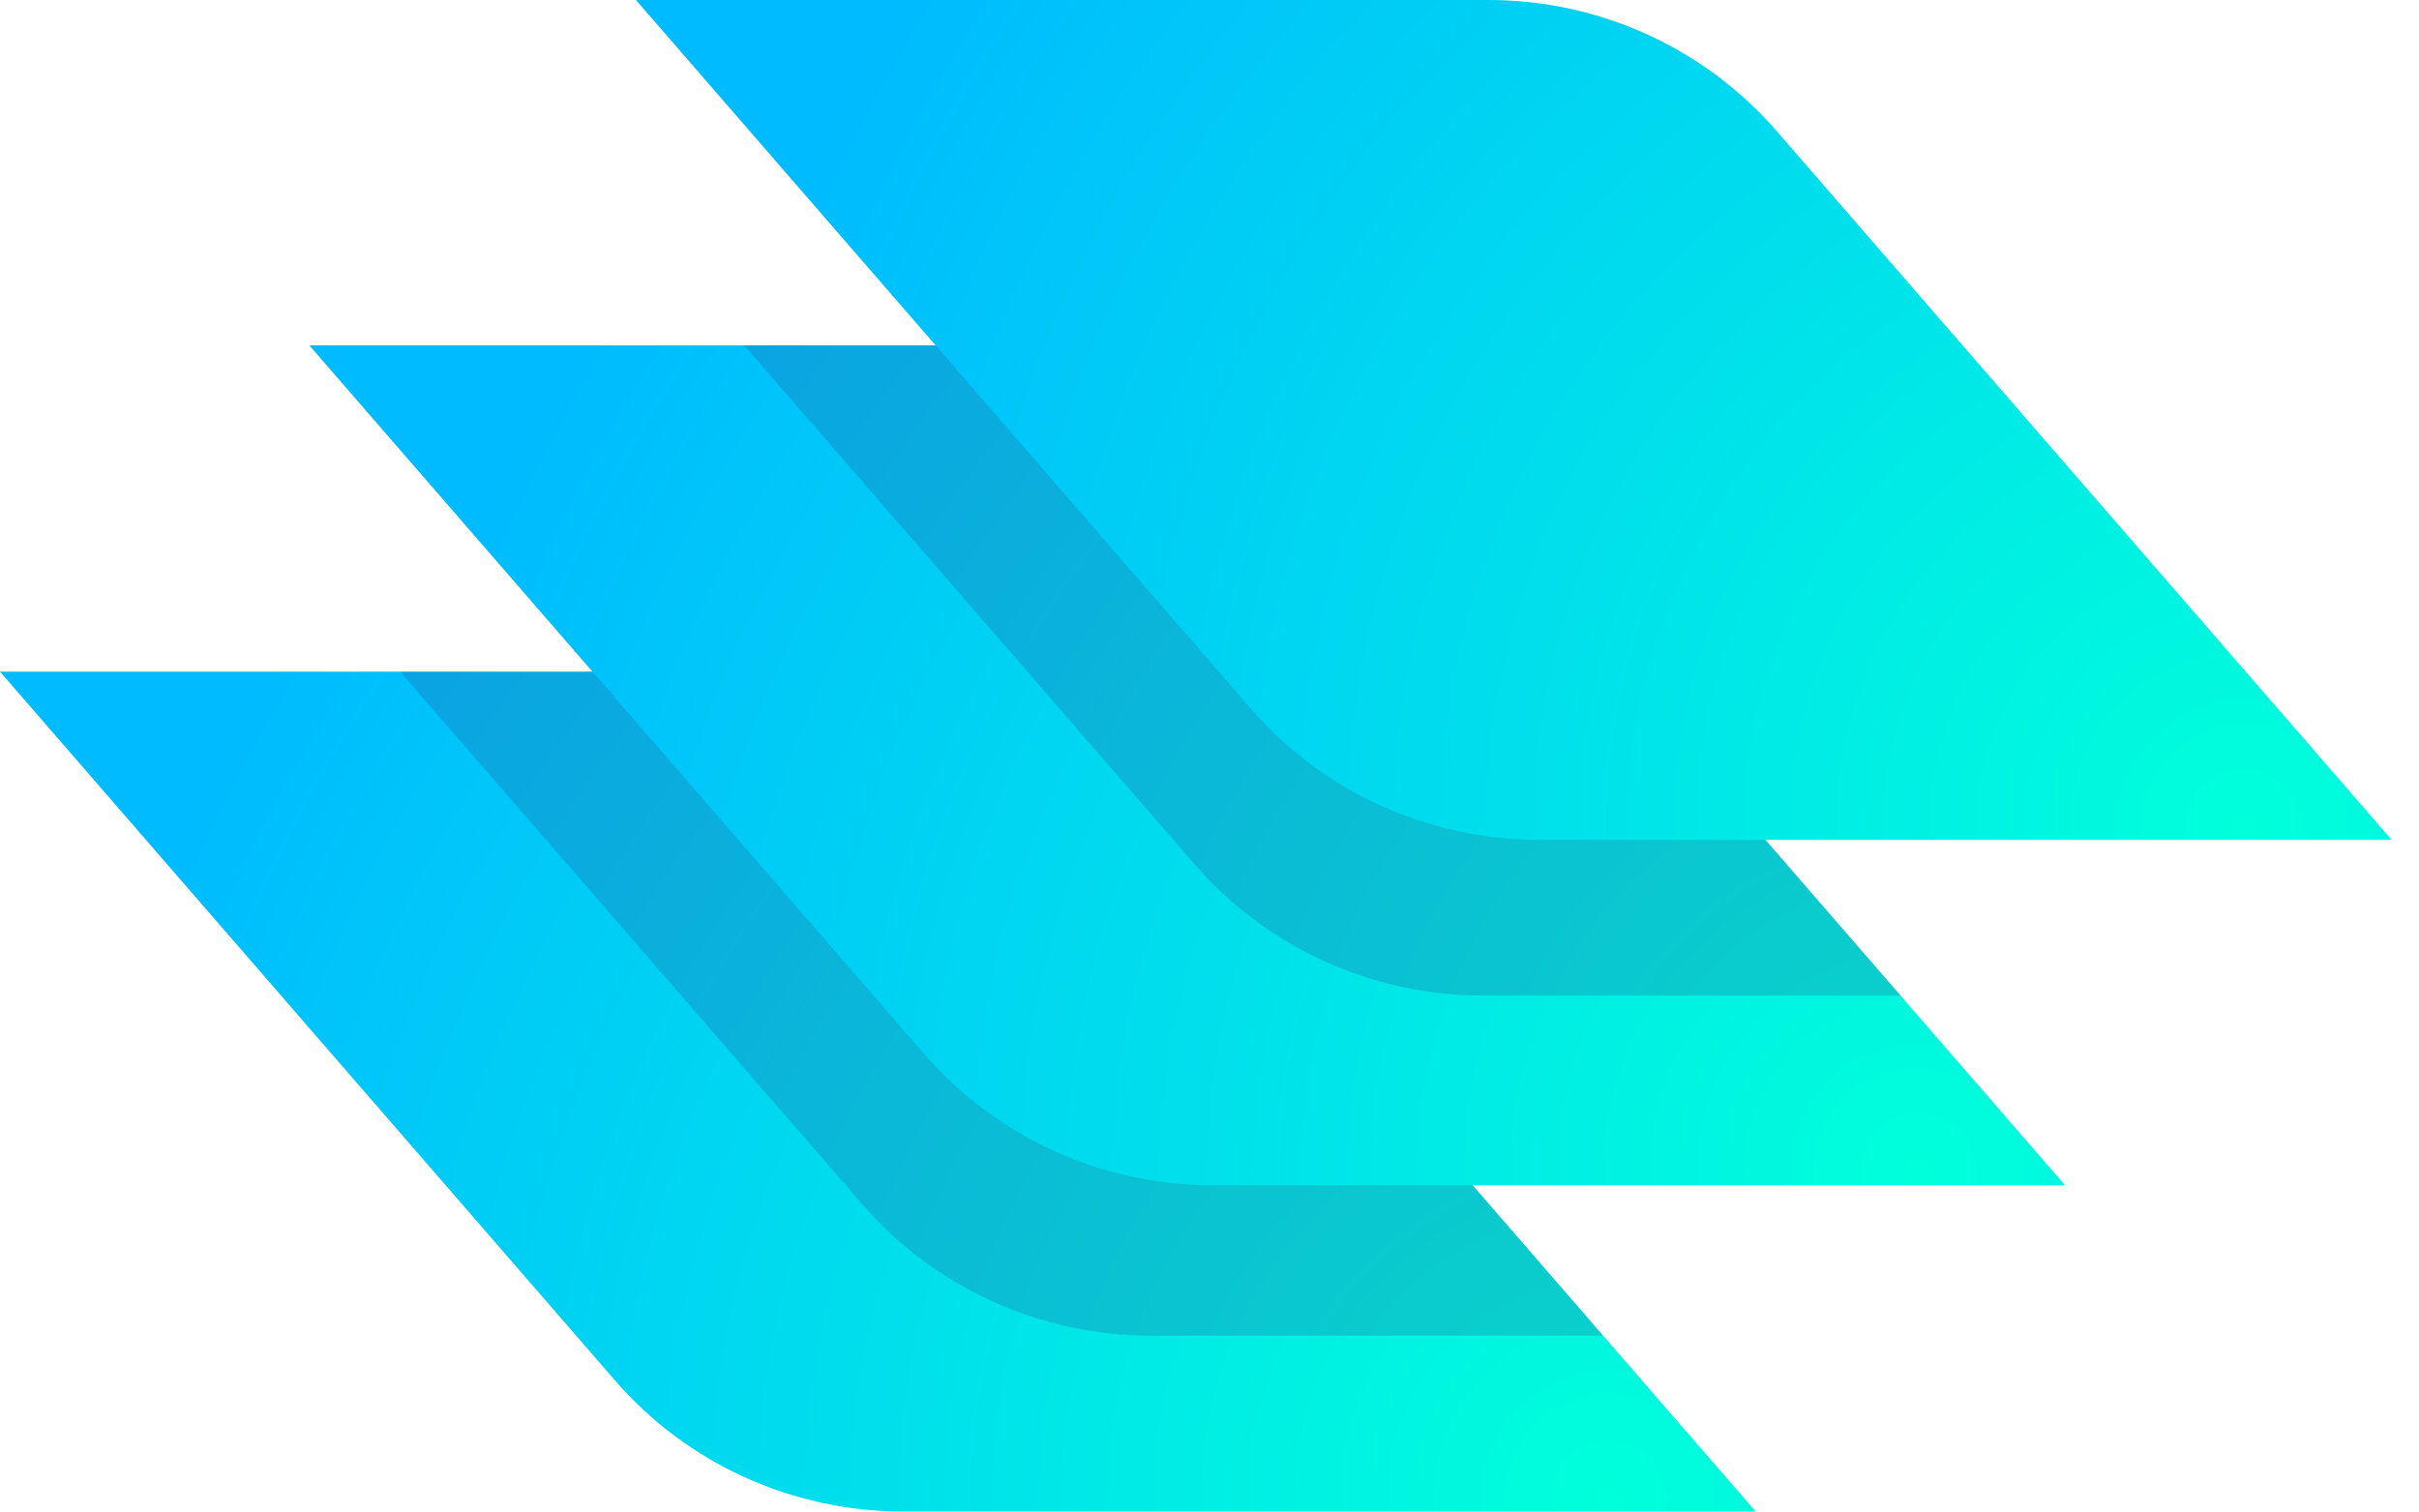
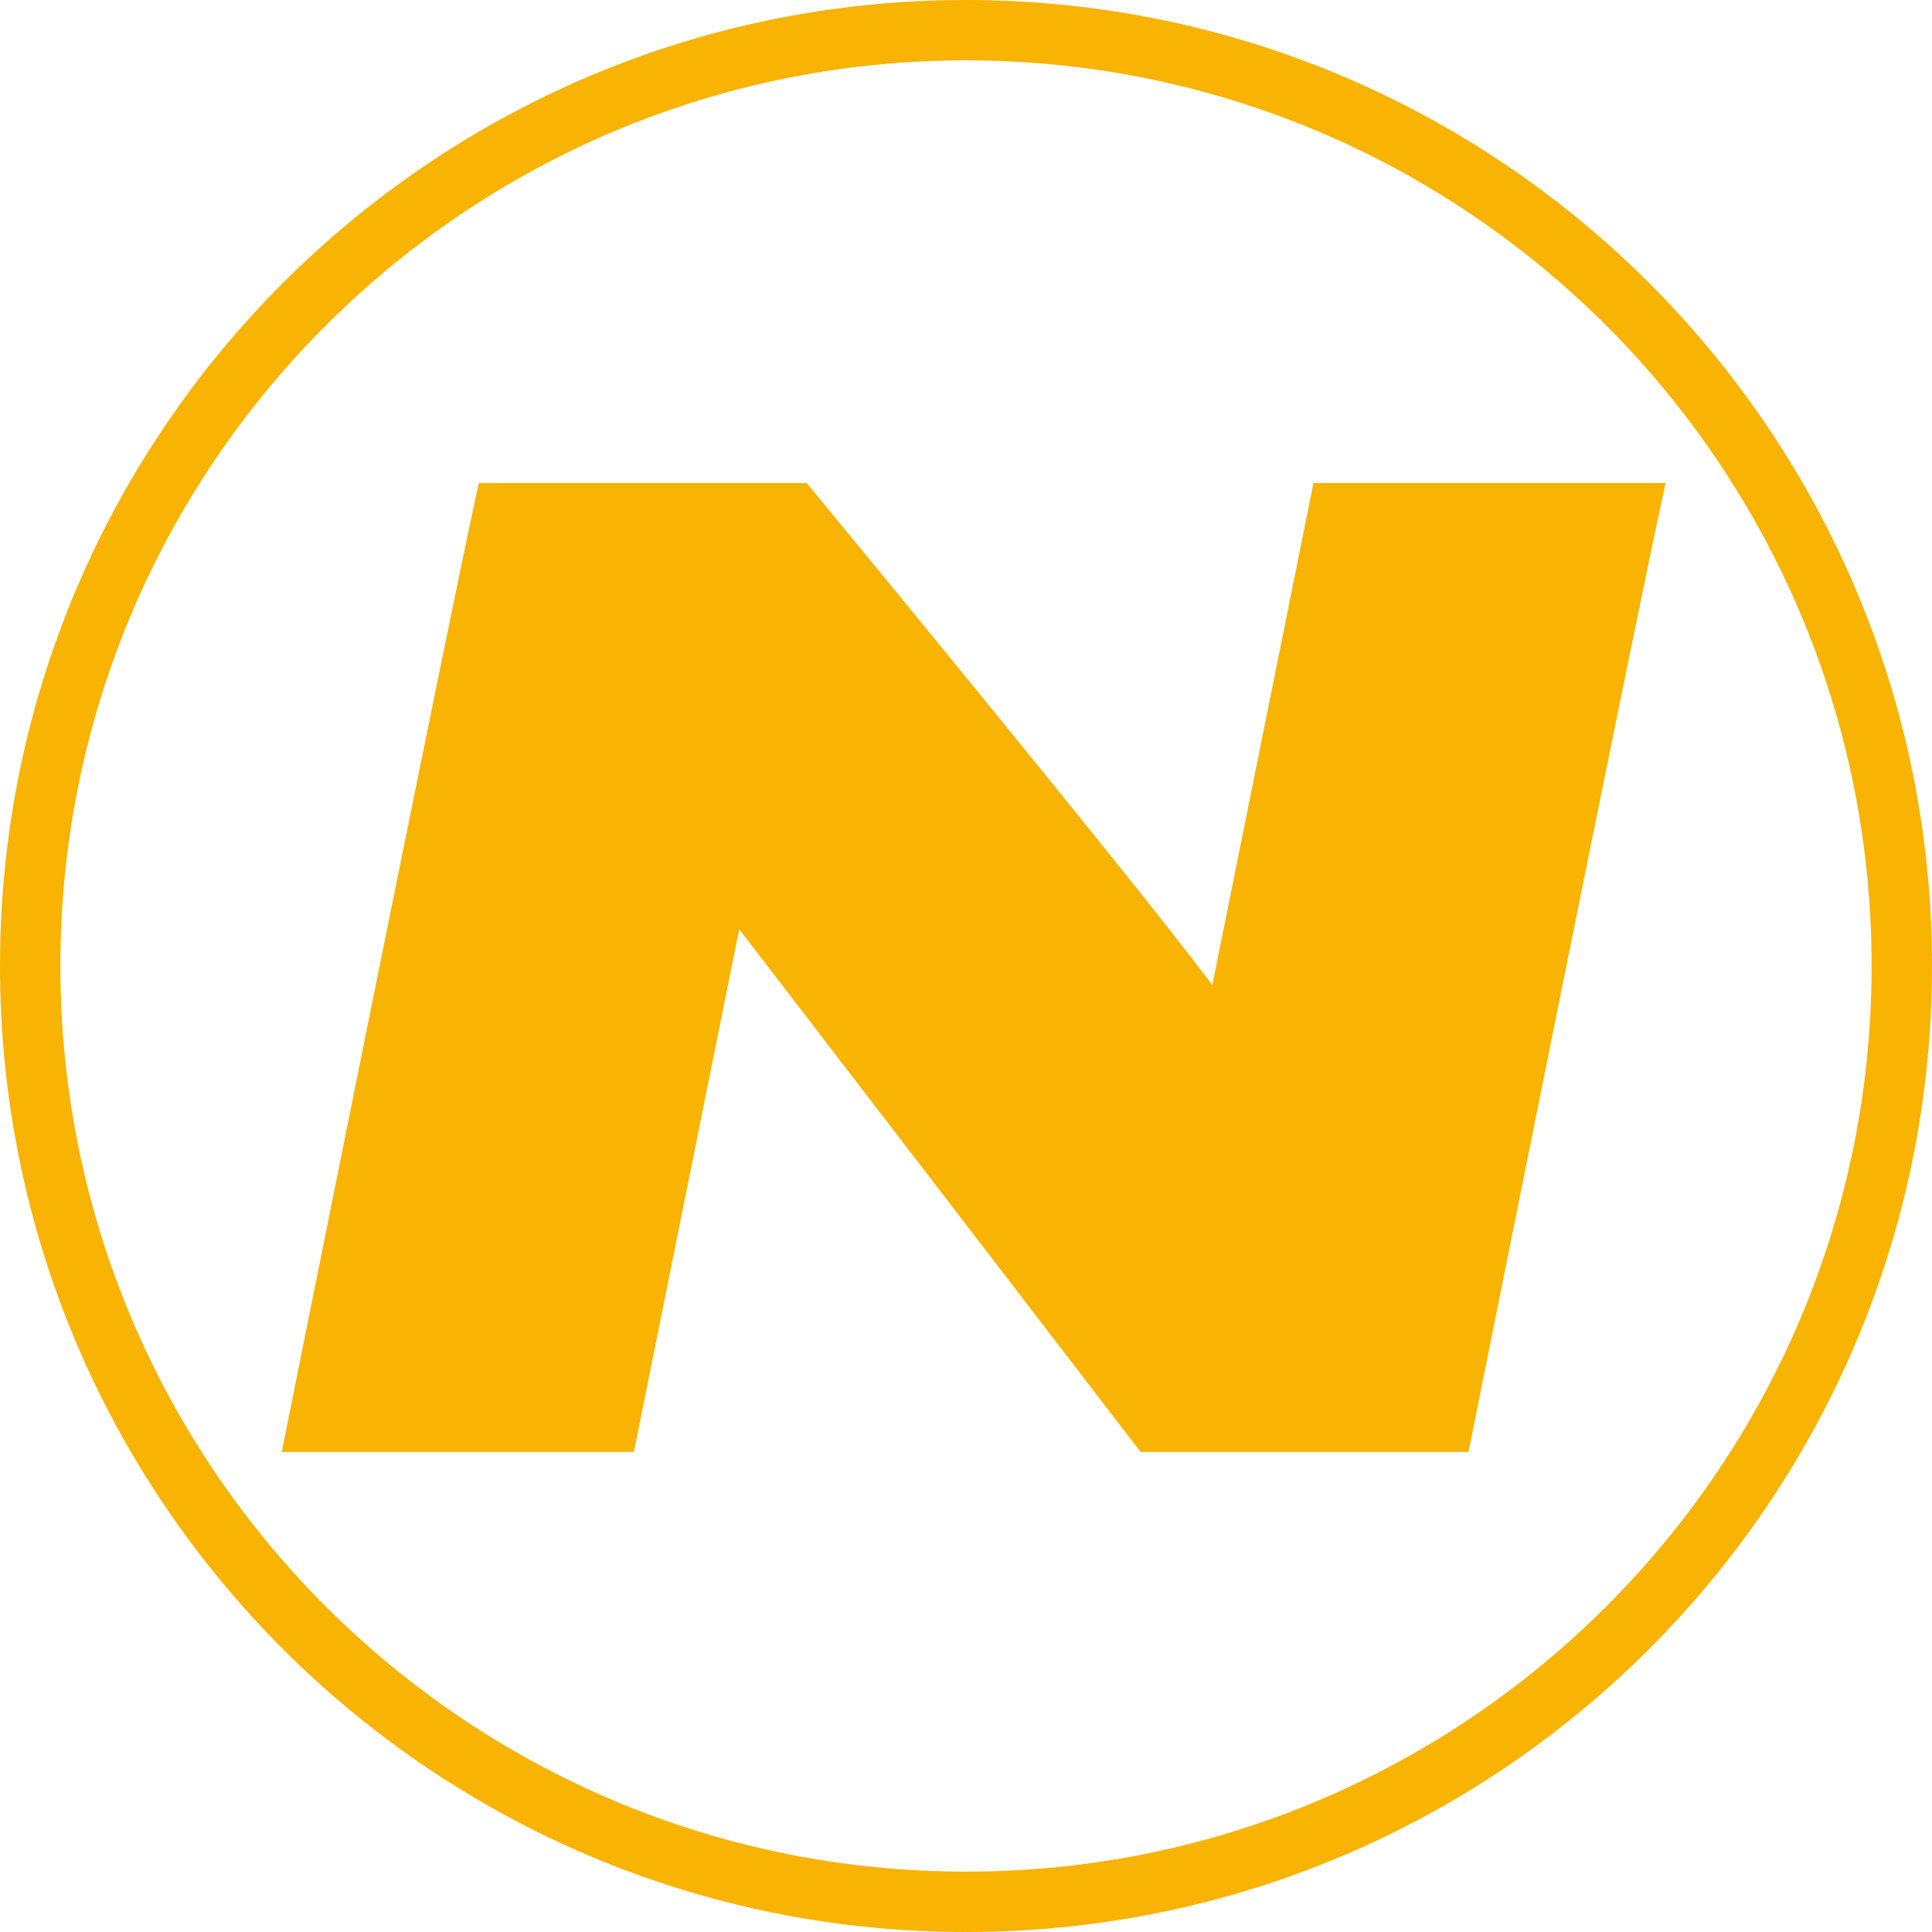
- <svg xmlns="http://www.w3.org/2000/svg" width="80" height="50" viewBox="0 0 80 50" fill="none">
-   <path d="M29.866 50H58.064L37.731 26.56C35.339 23.803 31.858 22.218 28.19 22.218H0L20.334 45.658C22.717 48.415 26.206 50 29.866 50Z" fill="url(#paint0_radial_79_2335)" />
-   <path opacity="0.22" d="M37.731 26.56L53.017 44.182H38.063C34.394 44.182 30.913 42.597 28.521 39.84L13.235 22.218H28.189C31.858 22.218 35.348 23.803 37.731 26.56Z" fill="#2E3A87" />
-   <path d="M40.097 39.208H68.295L47.961 15.767C45.57 13.01 42.089 11.425 38.42 11.425H10.231L30.564 34.865C32.956 37.622 36.437 39.208 40.097 39.208Z" fill="url(#paint1_radial_79_2335)" />
-   <path opacity="0.22" d="M47.97 15.767L62.865 32.934H49.051C45.382 32.934 41.901 31.349 39.51 28.592L24.615 11.425H38.429C42.097 11.425 45.578 13.01 47.97 15.767Z" fill="#2E3A87" />
-   <path d="M50.898 27.782H79.096L58.762 4.342C56.371 1.585 52.889 0 49.23 0H21.032L41.365 23.44C43.748 26.197 47.238 27.782 50.898 27.782Z" fill="url(#paint2_radial_79_2335)" />
-   <defs>
-     <radialGradient id="paint0_radial_79_2335" cx="0" cy="0" r="1" gradientUnits="userSpaceOnUse" gradientTransform="translate(53.1279 49.4129) rotate(180) scale(52.2752 51.7861)">
-       <stop stop-color="#00FFDB" />
-       <stop offset="1" stop-color="#00BBFF" />
-     </radialGradient>
-     <radialGradient id="paint1_radial_79_2335" cx="0" cy="0" r="1" gradientUnits="userSpaceOnUse" gradientTransform="translate(63.3591 38.6201) rotate(180) scale(52.2752 51.7861)">
-       <stop stop-color="#00FFDB" />
-       <stop offset="1" stop-color="#00BBFF" />
-     </radialGradient>
-     <radialGradient id="paint2_radial_79_2335" cx="0" cy="0" r="1" gradientUnits="userSpaceOnUse" gradientTransform="translate(74.1576 27.1958) rotate(180) scale(52.2752 51.7861)">
-       <stop stop-color="#00FFDB" />
-       <stop offset="1" stop-color="#00BBFF" />
-     </radialGradient>
-   </defs>
+ <svg xmlns="http://www.w3.org/2000/svg" width="96" height="96" viewBox="0 0 96 96" fill="none">
+   <path d="M40.085 24H23.792C22.27 30.887 14 72.147 14 72.147H31.497L36.731 46.171L56.676 72.147H72.969C72.969 72.147 81.239 30.889 82.761 24H65.266C63.973 30.42 61.655 41.922 60.241 48.943C55.928 43.202 40.085 24 40.085 24Z" fill="#F9B302" />
+   <circle cx="48" cy="48" r="46.5" stroke="#F9B302" stroke-width="3" />
</svg>
